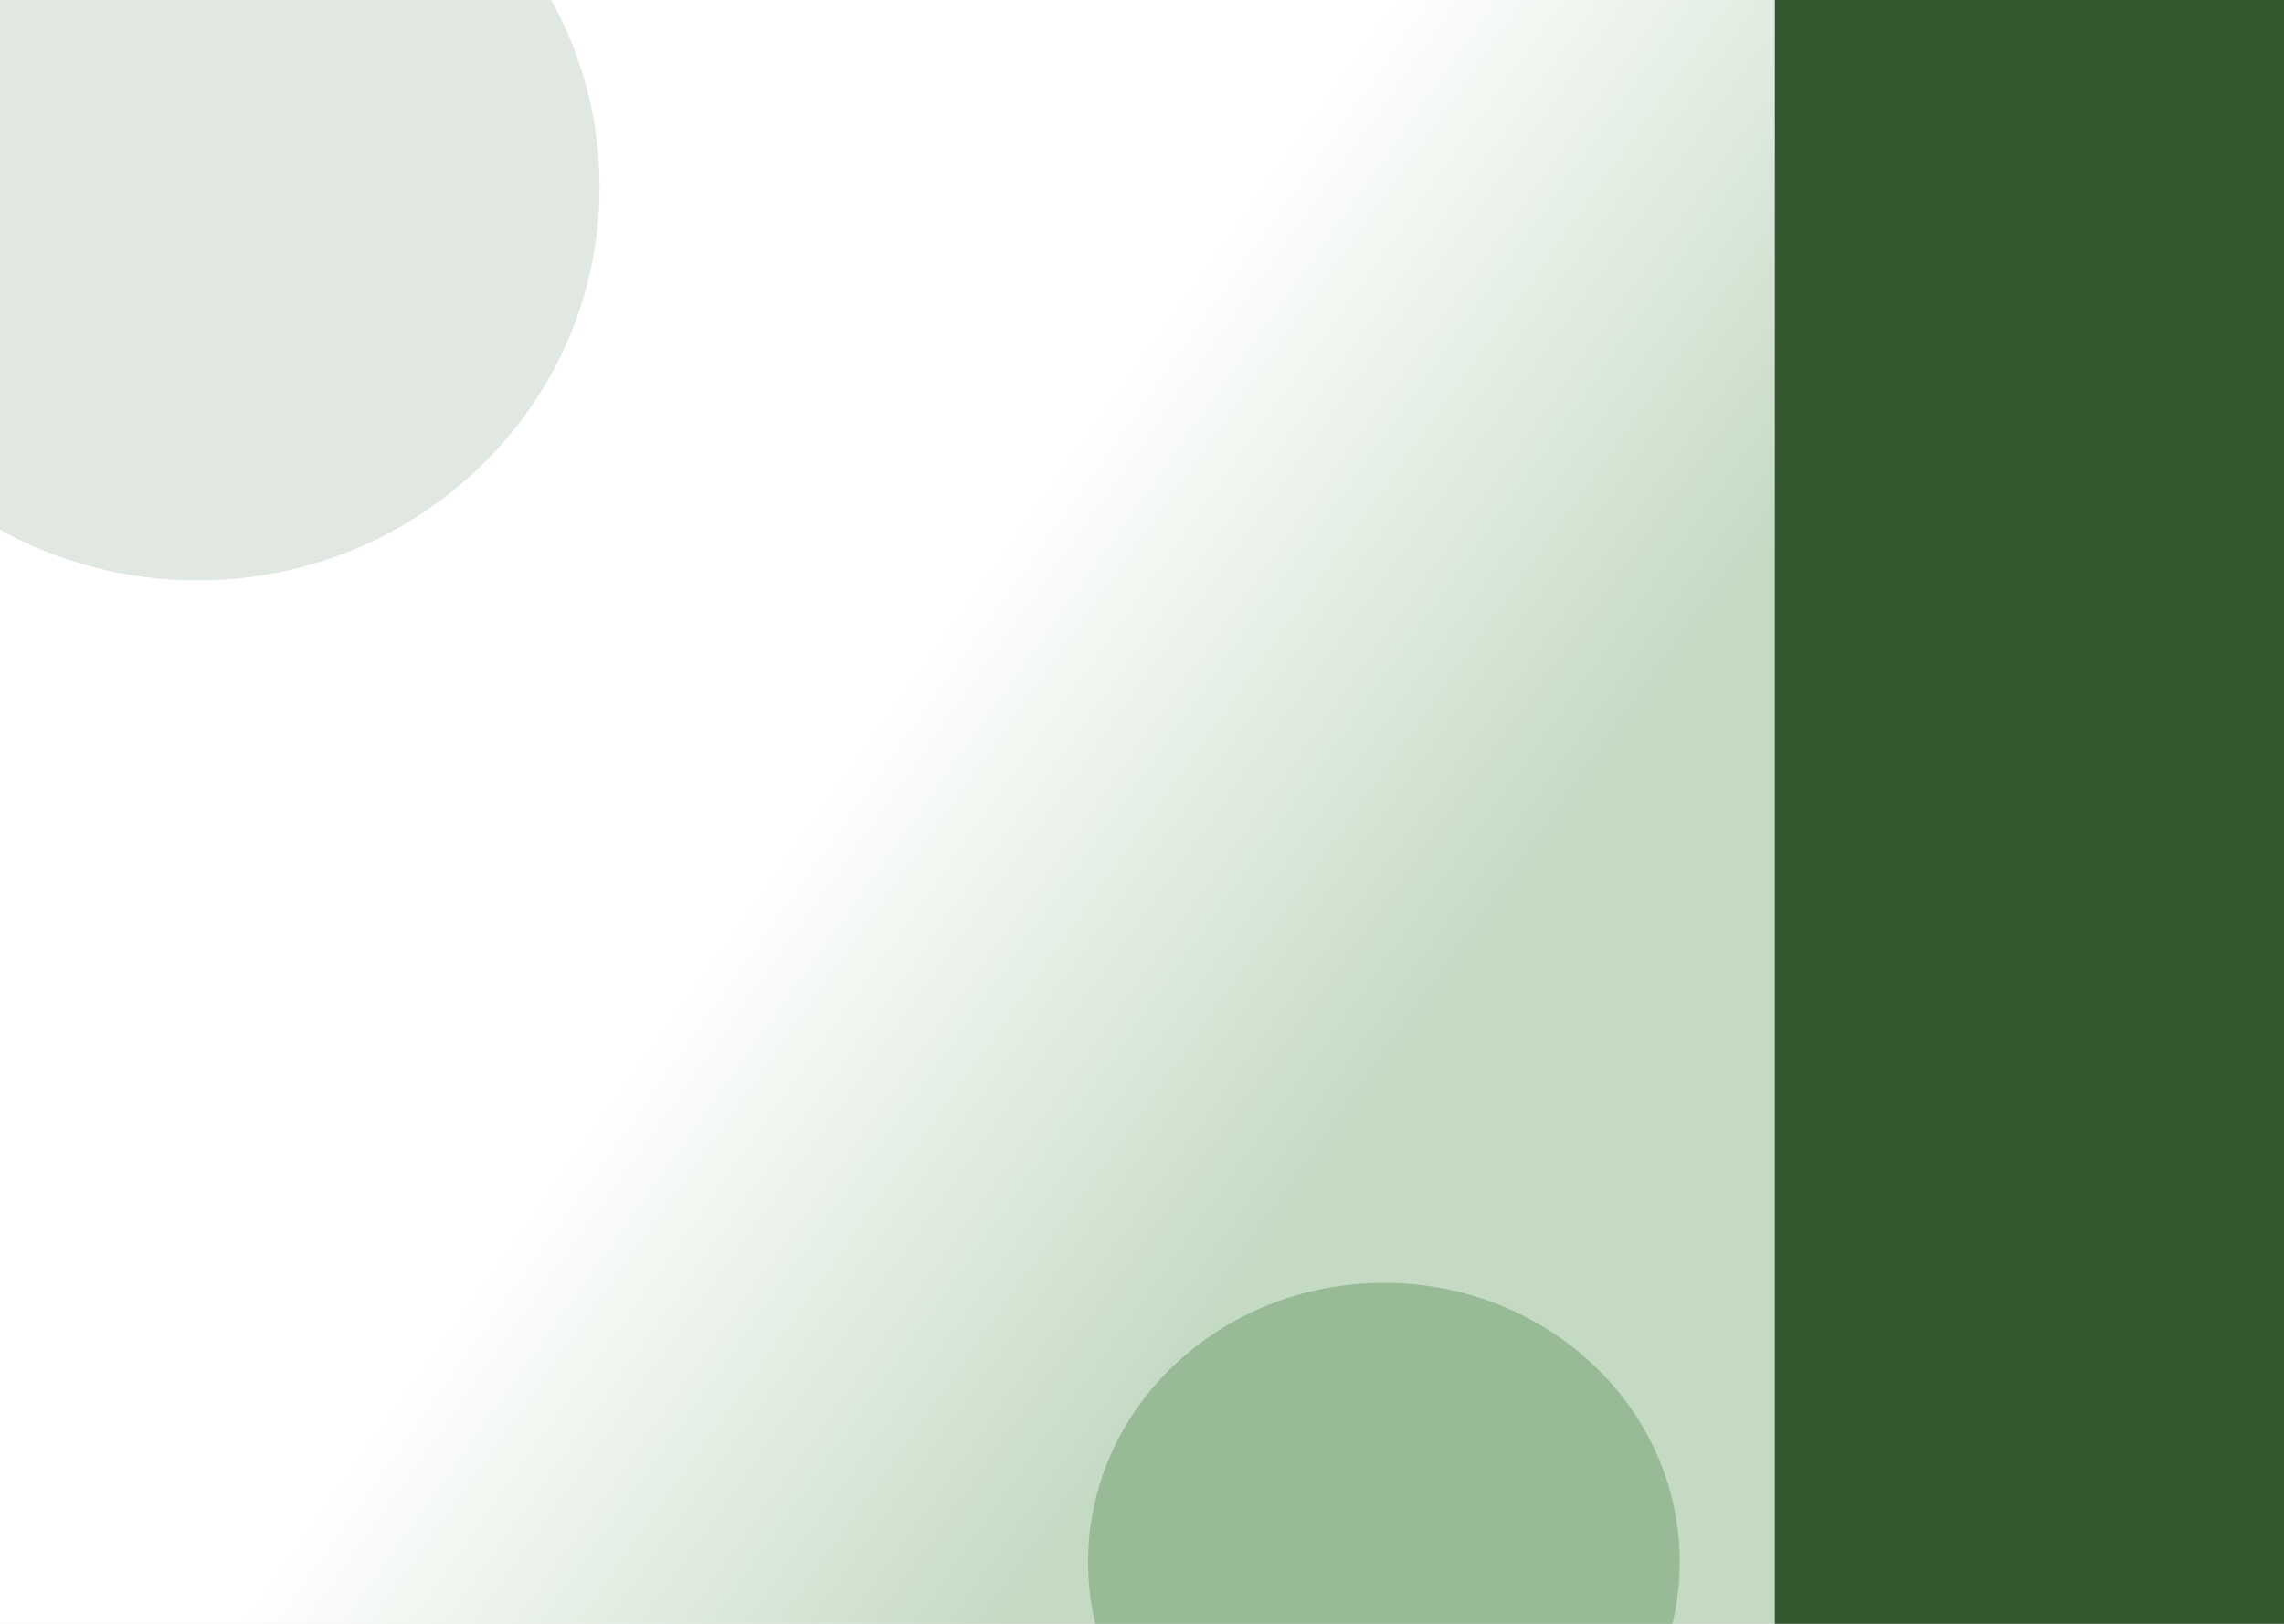
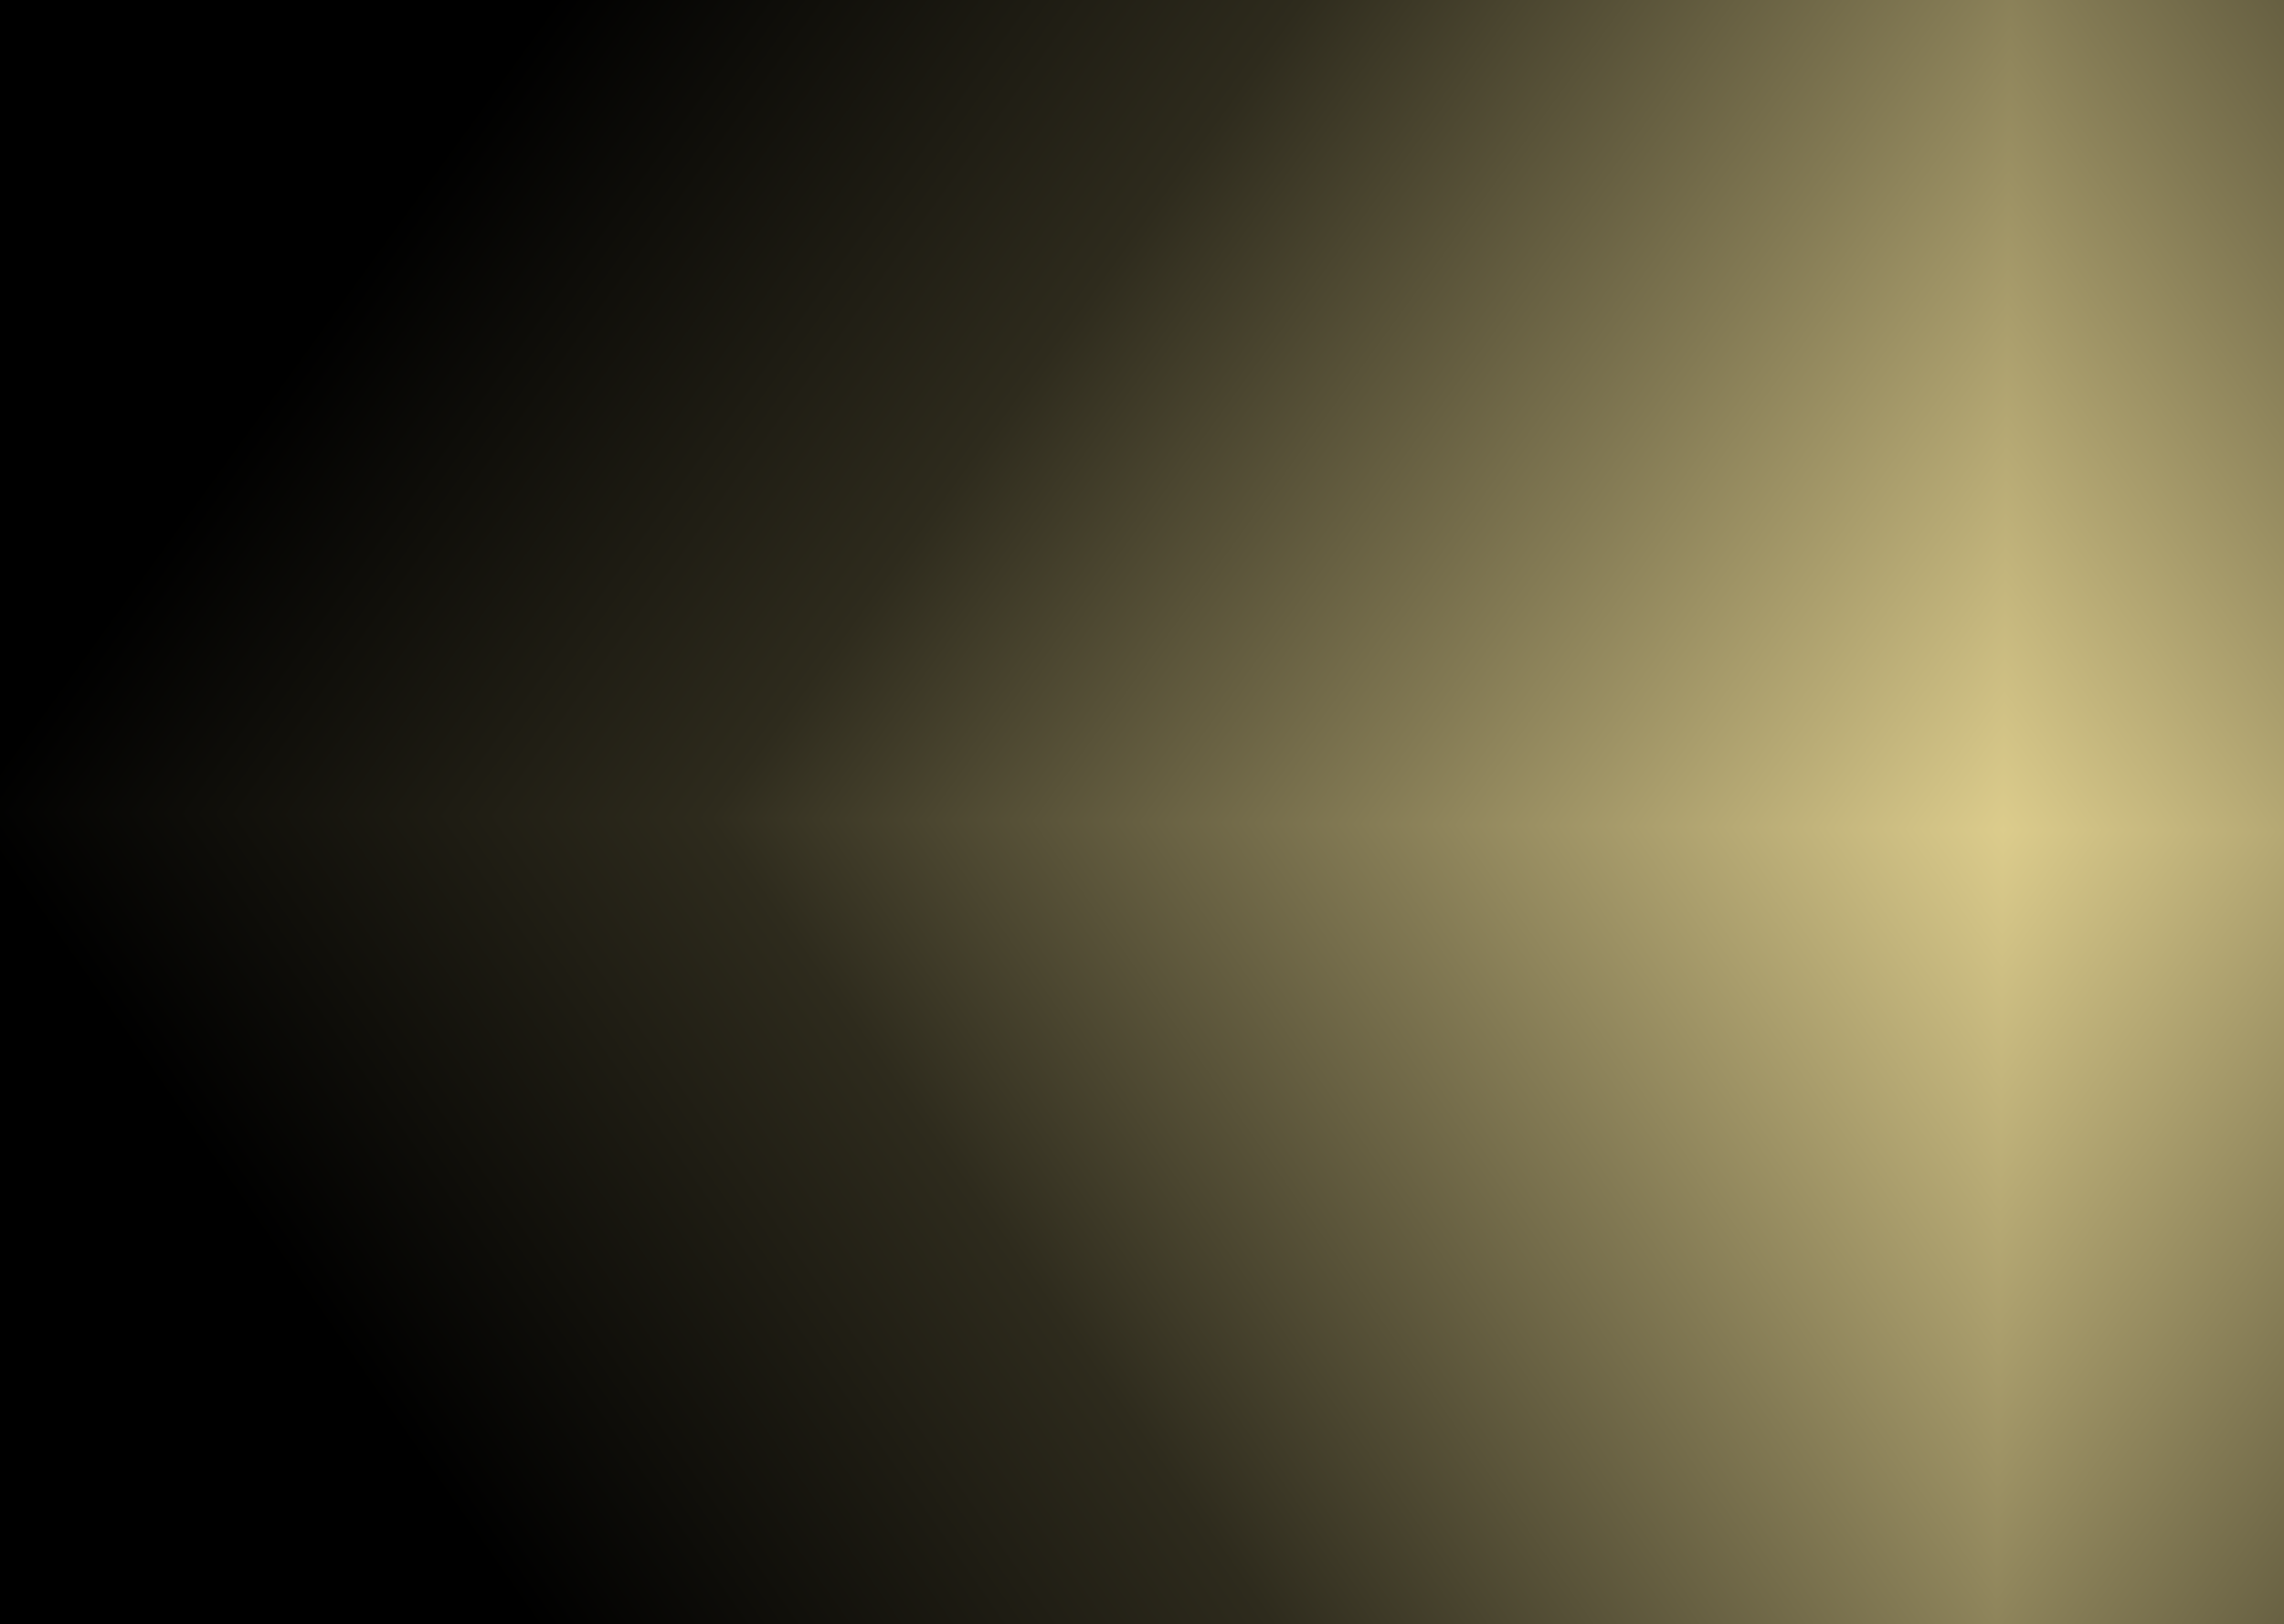
<svg xmlns="http://www.w3.org/2000/svg" width="1440" height="1024" viewBox="0 0 1440 1024" fill="none">
-   <g clip-path="url(#clip0_10_30)">
-     <rect width="1440" height="1024" fill="url(#paint0_linear_10_30)" />
-     <ellipse cx="124.5" cy="118" rx="253.5" ry="248" fill="#E0E8E1" />
-     <ellipse cx="872.5" cy="985" rx="186.5" ry="176" fill="#98BA97" />
-     <rect x="1119" width="321" height="1024" fill="#33582F" />
+   <g clip-path="url(#paint0_diamond_16_52_clip_path)" data-figma-skip-parse="true">
+     <g transform="matrix(-1.285 -0.0110001 0.0154687 -1.80703 1263 523)">
+       <rect x="0" y="0" width="987.076" height="290.8" fill="url(#paint0_diamond_16_52)" opacity="1" shape-rendering="crispEdges" />
+       <rect x="0" y="0" width="987.076" height="290.8" transform="scale(1 -1)" fill="url(#paint0_diamond_16_52)" opacity="1" shape-rendering="crispEdges" />
+       <rect x="0" y="0" width="987.076" height="290.8" transform="scale(-1 1)" fill="url(#paint0_diamond_16_52)" opacity="1" shape-rendering="crispEdges" />
+       <rect x="0" y="0" width="987.076" height="290.8" transform="scale(-1)" fill="url(#paint0_diamond_16_52)" opacity="1" shape-rendering="crispEdges" />
+     </g>
  </g>
+   <rect width="1440" height="1024" data-figma-gradient-fill="{&quot;type&quot;:&quot;GRADIENT_DIAMOND&quot;,&quot;stops&quot;:[{&quot;color&quot;:{&quot;r&quot;:0.86346155405044556,&quot;g&quot;:0.80086052417755127,&quot;b&quot;:0.55045664310455322,&quot;a&quot;:1.0},&quot;position&quot;:0.0},{&quot;color&quot;:{&quot;r&quot;:0.51383906602859497,&quot;g&quot;:0.47658571600914001,&quot;b&quot;:0.32757237553596497,&quot;a&quot;:1.0},&quot;position&quot;:0.31730768084526062},{&quot;color&quot;:{&quot;r&quot;:0.18010854721069336,&quot;g&quot;:0.16705065965652466,&quot;b&quot;:0.11481918394565582,&quot;a&quot;:1.0},&quot;position&quot;:0.63461536169052124},{&quot;color&quot;:{&quot;r&quot;:0.0,&quot;g&quot;:0.0,&quot;b&quot;:0.0,&quot;a&quot;:1.0},&quot;position&quot;:1.0}],&quot;stopsVar&quot;:[{&quot;color&quot;:{&quot;r&quot;:0.86346155405044556,&quot;g&quot;:0.80086052417755127,&quot;b&quot;:0.55045664310455322,&quot;a&quot;:1.0},&quot;position&quot;:0.0},{&quot;color&quot;:{&quot;r&quot;:0.51383906602859497,&quot;g&quot;:0.47658571600914001,&quot;b&quot;:0.32757237553596497,&quot;a&quot;:1.0},&quot;position&quot;:0.31730768084526062},{&quot;color&quot;:{&quot;r&quot;:0.18010854721069336,&quot;g&quot;:0.16705065965652466,&quot;b&quot;:0.11481918394565582,&quot;a&quot;:1.0},&quot;position&quot;:0.63461536169052124},{&quot;color&quot;:{&quot;r&quot;:0.0,&quot;g&quot;:0.0,&quot;b&quot;:0.0,&quot;a&quot;:1.0},&quot;position&quot;:1.0}],&quot;transform&quot;:{&quot;m00&quot;:-2570.0,&quot;m01&quot;:30.937370300292969,&quot;m02&quot;:2532.531250,&quot;m10&quot;:-22.000112533569336,&quot;m11&quot;:-3614.0627441406250,&quot;m12&quot;:2341.031250},&quot;opacity&quot;:1.0,&quot;blendMode&quot;:&quot;NORMAL&quot;,&quot;visible&quot;:true}" />
  <defs>
-     <linearGradient id="paint0_linear_10_30" x1="0" y1="0" x2="1440" y2="1024" gradientUnits="userSpaceOnUse">
-       <stop offset="0.404" stop-color="white" />
-       <stop offset="0.63" stop-color="#C4DAC3" />
+     <clipPath id="paint0_diamond_16_52_clip_path">
+       <rect width="1440" height="1024" />
+     </clipPath>
+     <linearGradient id="paint0_diamond_16_52" x1="0" y1="0" x2="500" y2="500" gradientUnits="userSpaceOnUse">
+       <stop stop-color="#DCCC8C" />
+       <stop offset="0.317" stop-color="#837A54" />
+       <stop offset="0.635" stop-color="#2E2B1D" />
+       <stop offset="1" />
    </linearGradient>
-     <clipPath id="clip0_10_30">
-       <rect width="1440" height="1024" fill="white" />
-     </clipPath>
  </defs>
</svg>
